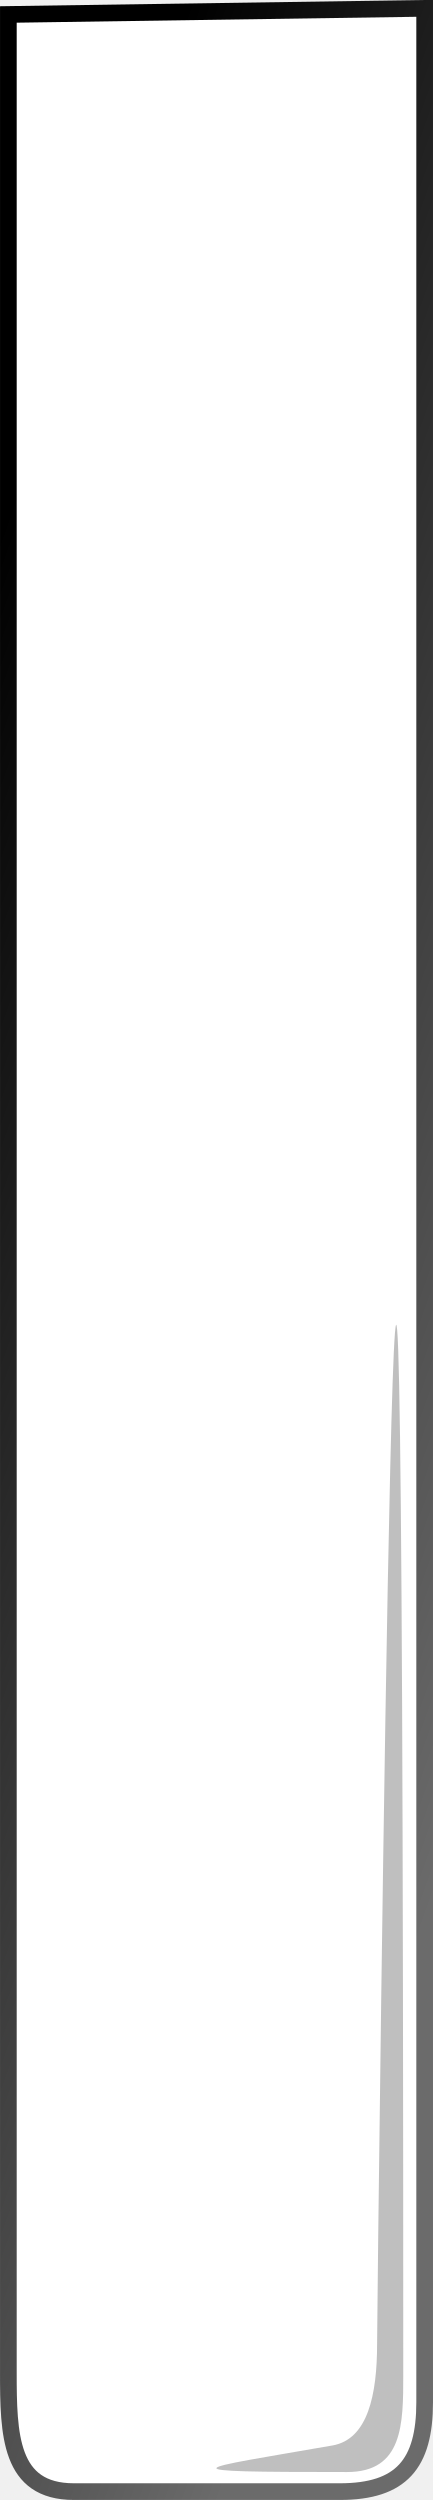
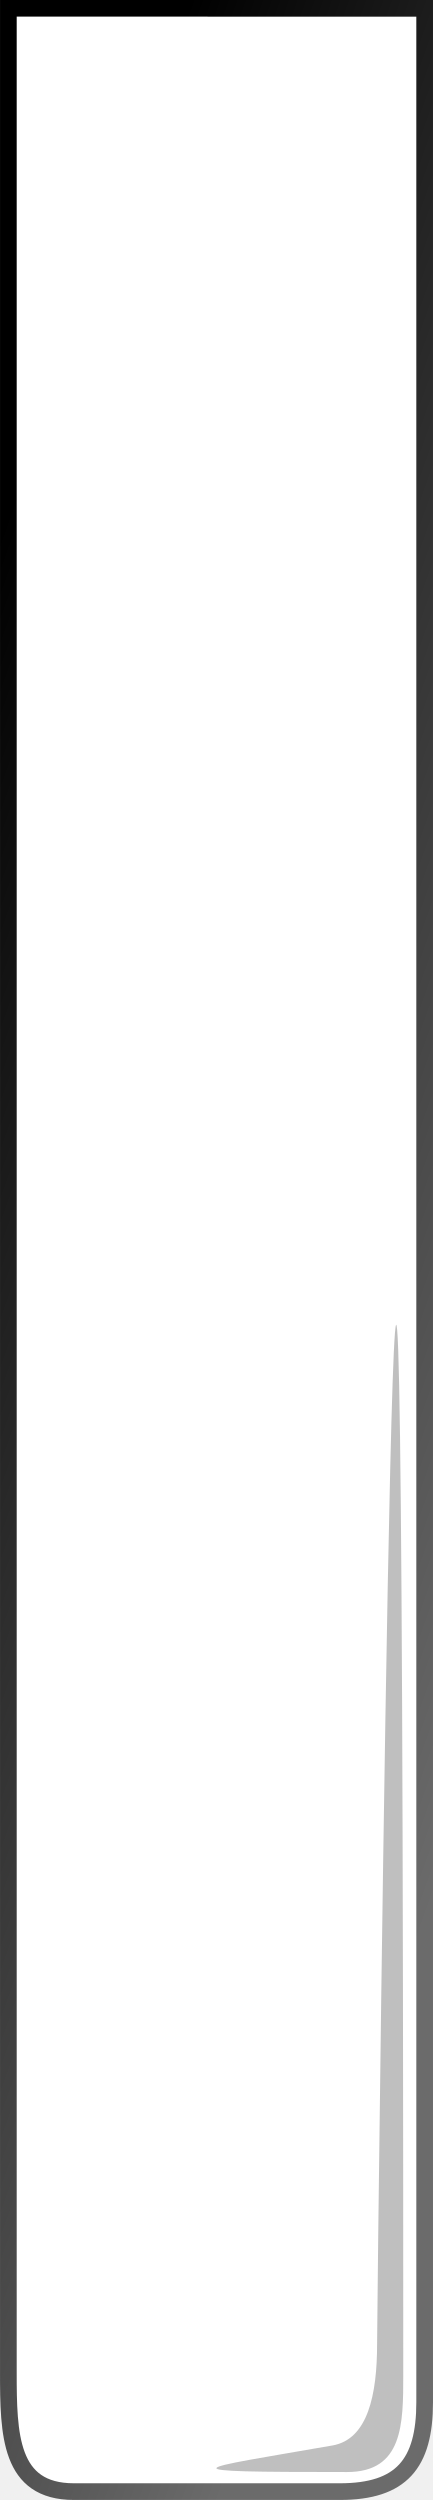
<svg xmlns="http://www.w3.org/2000/svg" xmlns:xlink="http://www.w3.org/1999/xlink" width="12.563" height="72.538" id="svg2" version="1.1">
  <defs id="defs4">
    <linearGradient id="linearGradient3837">
      <stop style="stop-color:#000000;stop-opacity:1;" offset="0" id="stop3839" />
      <stop style="stop-color:#6b6b6b;stop-opacity:1;" offset="1" id="stop3841" />
    </linearGradient>
    <linearGradient id="linearGradient3815">
      <stop style="stop-color:#eff0ef;stop-opacity:0.463;" offset="0" id="stop3817" />
      <stop id="stop3823" offset="0.284" style="stop-color:#e9eae9;stop-opacity:1;" />
      <stop style="stop-color:#d7d9d7;stop-opacity:0.518;" offset="1" id="stop3819" />
    </linearGradient>
    <linearGradient id="linearGradient3782">
      <stop style="stop-color:#cbcbcb;stop-opacity:1;" offset="0" id="stop3784" />
      <stop style="stop-color:#cbcbcb;stop-opacity:1;" offset="1" id="stop3786" />
    </linearGradient>
    <linearGradient xlink:href="#linearGradient3837" id="linearGradient3859" gradientUnits="userSpaceOnUse" x1="91.863" y1="175.558" x2="115.536" y2="183.976" />
    <linearGradient xlink:href="#linearGradient3837" id="linearGradient3887" gradientUnits="userSpaceOnUse" x1="91.863" y1="175.558" x2="115.536" y2="183.976" gradientTransform="translate(12.37437,0.04464286)" />
    <linearGradient xlink:href="#linearGradient3837" id="linearGradient3893" gradientUnits="userSpaceOnUse" gradientTransform="translate(25.29016,0.4234501)" x1="91.863" y1="175.558" x2="115.536" y2="183.976" />
    <linearGradient xlink:href="#linearGradient3837" id="linearGradient3899" gradientUnits="userSpaceOnUse" gradientTransform="translate(37.15945,0.04464286)" x1="91.863" y1="175.558" x2="115.536" y2="183.976" />
    <linearGradient xlink:href="#linearGradient3837" id="linearGradient3905" gradientUnits="userSpaceOnUse" gradientTransform="matrix(-1,0,0,1,255.3174,0.04464286)" x1="115.791" y1="176.451" x2="93.84" y2="186.029" />
    <linearGradient xlink:href="#linearGradient3837" id="linearGradient3927" gradientUnits="userSpaceOnUse" x1="91.863" y1="175.558" x2="115.536" y2="183.976" />
    <linearGradient xlink:href="#linearGradient3837" id="linearGradient3935" gradientUnits="userSpaceOnUse" x1="91.863" y1="175.558" x2="115.536" y2="183.976" />
    <linearGradient xlink:href="#linearGradient3837" id="linearGradient3943" gradientUnits="userSpaceOnUse" x1="91.863" y1="175.558" x2="115.536" y2="183.976" />
    <linearGradient xlink:href="#linearGradient3837" id="linearGradient3951" gradientUnits="userSpaceOnUse" x1="91.863" y1="175.558" x2="115.536" y2="183.976" />
    <linearGradient xlink:href="#linearGradient3837" id="linearGradient3977" gradientUnits="userSpaceOnUse" x1="91.863" y1="175.558" x2="115.536" y2="183.976" />
    <linearGradient xlink:href="#linearGradient3837" id="linearGradient3979" gradientUnits="userSpaceOnUse" x1="91.863" y1="175.558" x2="115.536" y2="183.976" />
  </defs>
  <g id="layer1" transform="translate(-96.64748,-146.5843)">
-     <g id="g3913" note="C">
-       <path note="E" id="E0" d="m 108.969,146.826 c 0,0 0,67.679 0,69.464 0,1.786 -0.679,2.589 -2.46,2.589 -1.781,0 -5.853,0 -7.72,0 -1.866,0 -1.899,-1.656 -1.899,-3.462 0,-1.806 0,-68.413 0,-68.413 z" style="fill:#ffffff;fill-opacity:1;stroke:url(#linearGradient3859);stroke-width:0.484;stroke-linecap:butt;stroke-linejoin:miter;stroke-miterlimit:4;stroke-opacity:1;stroke-dasharray:none" />
+     <g id="g3913">
+       <path id="E0" d="m 108.969,146.826 c 0,0 0,67.679 0,69.464 0,1.786 -0.679,2.589 -2.46,2.589 -1.781,0 -5.853,0 -7.72,0 -1.866,0 -1.899,-1.656 -1.899,-3.462 0,-1.806 0,-68.593 0,-68.593 z" style="fill:#ffffff;fill-opacity:1;stroke:url(#linearGradient3859);stroke-width:0.484;stroke-linecap:butt;stroke-linejoin:miter;stroke-miterlimit:4;stroke-opacity:1;stroke-dasharray:none" />
      <path id="path3835" d="m 108.348,215.576 0,-27.411 c 0,0 0,25.893 0,27.321 0,1.429 -0.003,2.825 -1.631,2.825 -5.467,0 -4.492,-0.063 -0.423,-0.771 1.027,-0.179 1.295,-1.473 1.295,-2.946 0,-1.473 0.759,-66.429 0.759,0.982 z" style="fill:#bfbfbf;fill-opacity:1;stroke:#000000;stroke-width:1px;stroke-linecap:butt;stroke-linejoin:miter;stroke-opacity:0" />
    </g>
  </g>
</svg>
